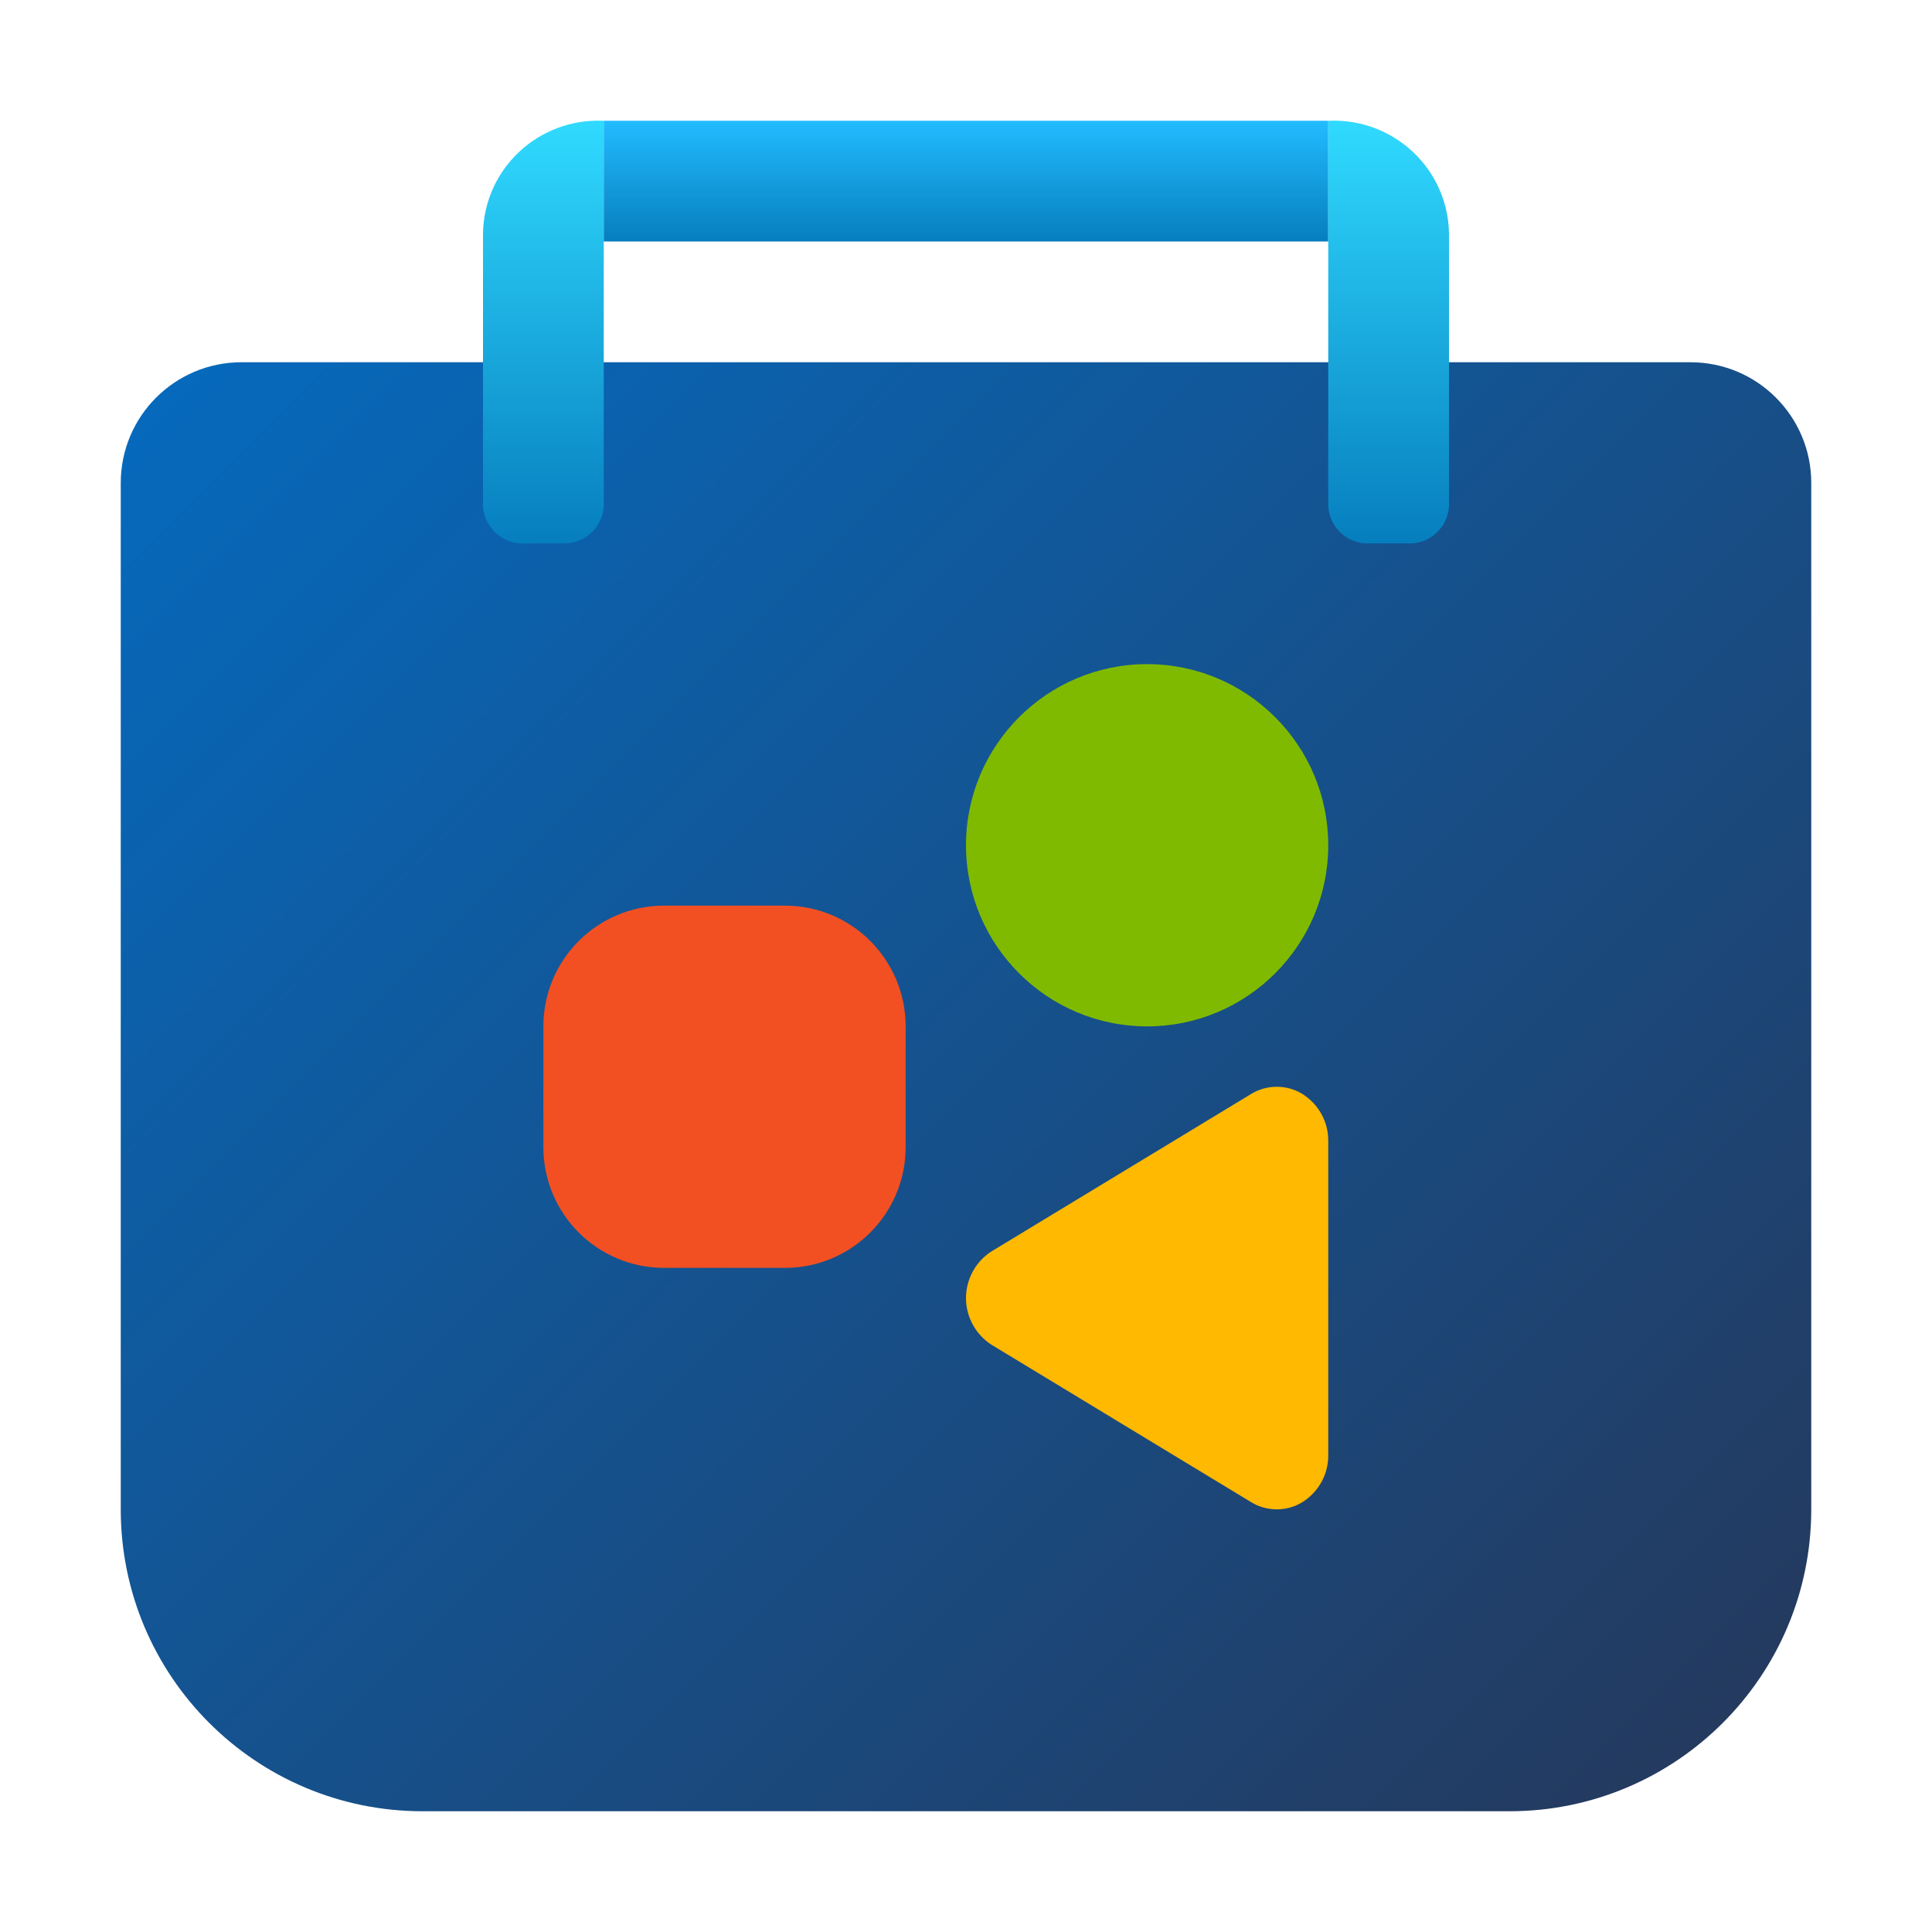
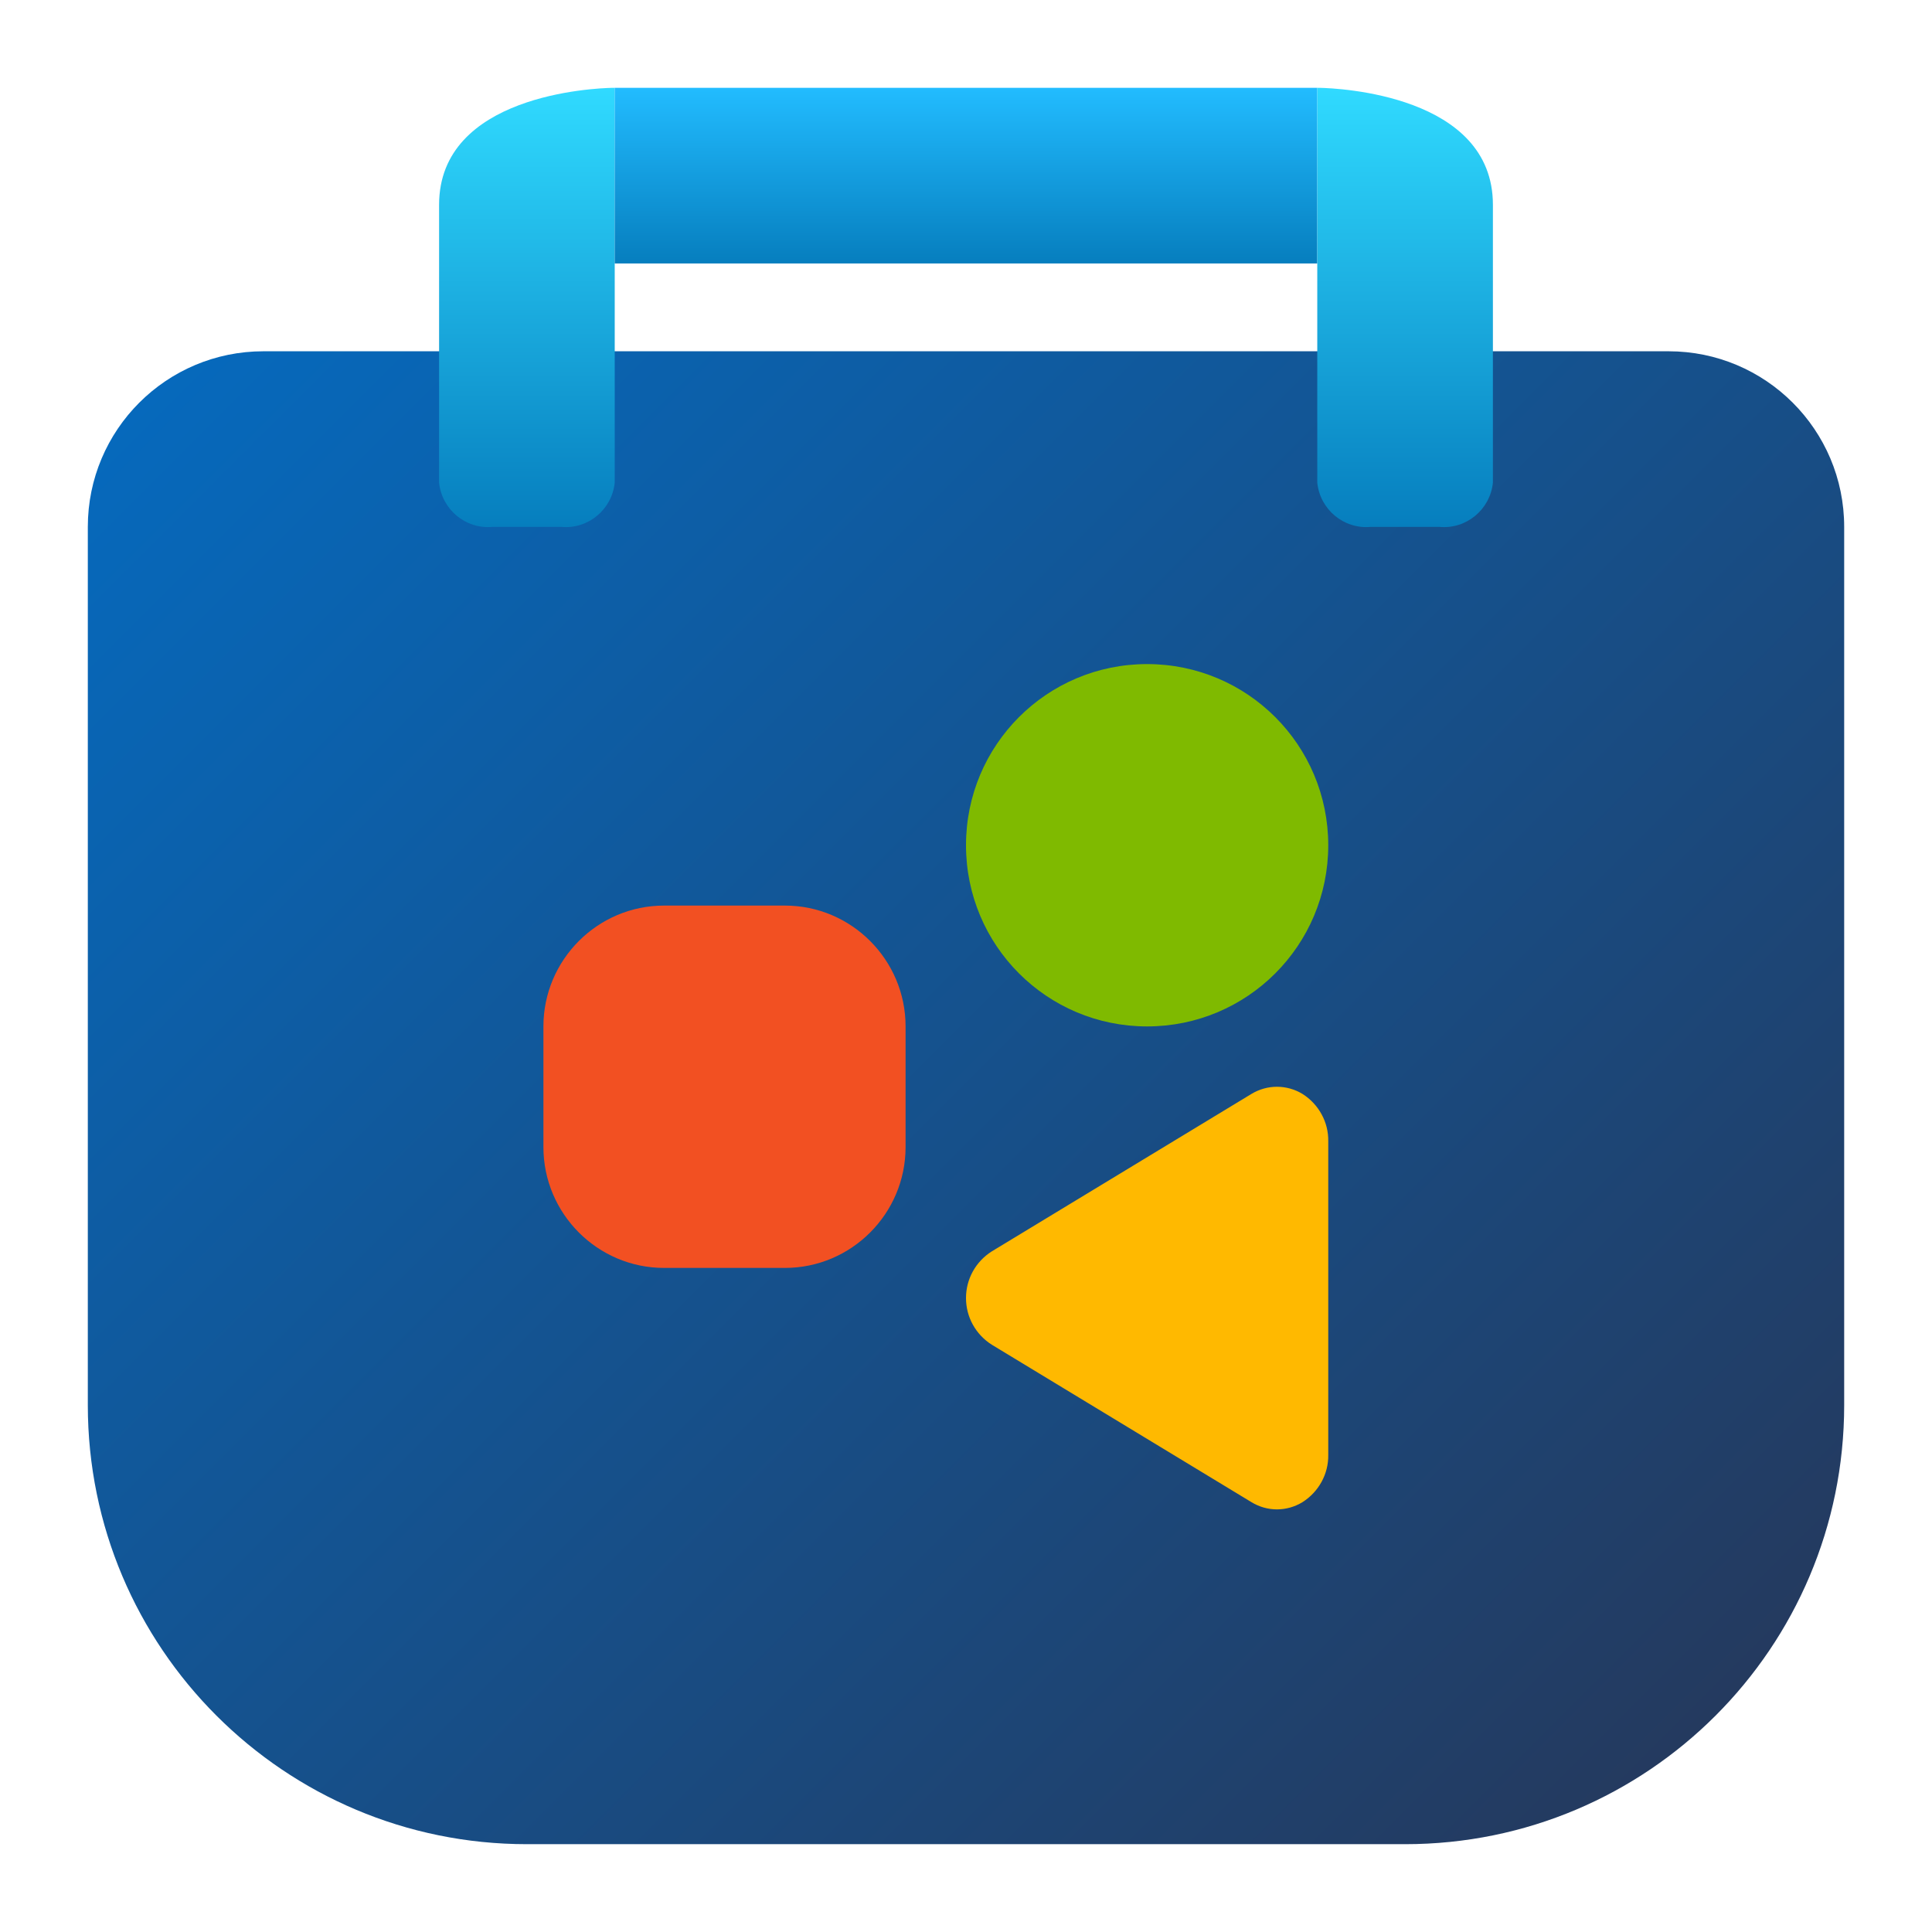
- <svg xmlns="http://www.w3.org/2000/svg" width="32px" height="32px" viewBox="0 0 32 32" version="1.1">
+ <svg xmlns="http://www.w3.org/2000/svg" width="22px" height="22px" viewBox="0 0 22 22" version="1.1">
  <defs>
-     <linearGradient id="linear0" gradientUnits="userSpaceOnUse" x1="4.025" y1="5.146" x2="27.975" y2="29.096">
+     <linearGradient id="linear0" gradientUnits="userSpaceOnUse" x1="2.775" y1="3.396" x2="19.225" y2="19.846">
      <stop offset="0" style="stop-color:rgb(2.353%,41.176%,73.725%);stop-opacity:1;" />
      <stop offset="1" style="stop-color:rgb(14.118%,22.745%,37.255%);stop-opacity:1;" />
    </linearGradient>
-     <linearGradient id="linear1" gradientUnits="userSpaceOnUse" x1="-26.251" y1="30.354" x2="-26.251" y2="28.502" gradientTransform="matrix(3.7796,0,0,-3.7796,108.2197,116.7273)">
+     <linearGradient id="linear1" gradientUnits="userSpaceOnUse" x1="-30.722" y1="24.296" x2="-30.722" y2="22.973" gradientTransform="matrix(3.7796,0,0,-3.7796,122.1178,92.8292)">
      <stop offset="0" style="stop-color:rgb(18.824%,85.49%,100%);stop-opacity:1;" />
      <stop offset="1" style="stop-color:rgb(2.353%,49.412%,74.51%);stop-opacity:1;" />
    </linearGradient>
-     <linearGradient id="linear2" gradientUnits="userSpaceOnUse" x1="16" y1="2" x2="16" y2="4">
+     <linearGradient id="linear2" gradientUnits="userSpaceOnUse" x1="11" y1="1" x2="11" y2="3">
      <stop offset="0" style="stop-color:rgb(13.333%,73.725%,100%);stop-opacity:1;" />
      <stop offset="1" style="stop-color:rgb(2.353%,49.412%,74.51%);stop-opacity:1;" />
    </linearGradient>
-     <linearGradient id="linear3" gradientUnits="userSpaceOnUse" x1="-17.271" y1="30.354" x2="-17.271" y2="28.502" gradientTransform="matrix(-3.7796,0.000000000000000463,-0.000000000000000463,-3.7796,-42.2764,116.7273)">
+     <linearGradient id="linear3" gradientUnits="userSpaceOnUse" x1="-21.742" y1="24.296" x2="-21.742" y2="22.973" gradientTransform="matrix(-3.7796,0.000000000000000463,-0.000000000000000463,-3.7796,-66.1744,92.8292)">
      <stop offset="0" style="stop-color:rgb(18.824%,85.49%,100%);stop-opacity:1;" />
      <stop offset="1" style="stop-color:rgb(2.353%,49.412%,74.51%);stop-opacity:1;" />
    </linearGradient>
  </defs>
  <g id="surface1">
-     <path style=" stroke:none;fill-rule:nonzero;fill:url(#linear0);" d="M 4 6 L 28 6 C 29.105 6 30 6.895 30 8 L 30 25 C 30 27.762 27.762 30 25 30 L 7 30 C 4.238 30 2 27.762 2 25 L 2 8 C 2 6.895 2.895 6 4 6 Z M 4 6 " />
-     <path style=" stroke:none;fill-rule:nonzero;fill:url(#linear1);" d="M 9.977 2 C 9.465 1.98 8.969 2.168 8.598 2.516 C 8.223 2.867 8.008 3.355 8 3.867 L 8 8.293 C 7.973 8.656 8.246 8.973 8.605 9 L 9.395 9 C 9.758 8.973 10.027 8.656 10 8.293 L 10 2 C 10 2 9.992 2 9.977 2 Z M 9.977 2 " />
-     <path style=" stroke:none;fill-rule:nonzero;fill:url(#linear2);" d="M 10 2 L 22 2 L 22 4 L 10 4 Z M 10 2 " />
-     <path style=" stroke:none;fill-rule:nonzero;fill:url(#linear3);" d="M 22.023 2 C 22.535 1.98 23.031 2.168 23.402 2.516 C 23.777 2.867 23.992 3.355 24 3.867 L 24 8.293 C 24.027 8.656 23.758 8.973 23.395 9 L 22.605 9 C 22.242 8.973 21.973 8.656 22 8.293 L 22 2 C 22 2 22.008 2 22.023 2 Z M 22.023 2 " />
-     <path style=" stroke:none;fill-rule:nonzero;fill:rgb(94.902%,31.373%,13.333%);fill-opacity:1;" d="M 11 15 L 13 15 C 14.105 15 15 15.895 15 17 L 15 19 C 15 20.105 14.105 21 13 21 L 11 21 C 9.895 21 9 20.105 9 19 L 9 17 C 9 15.895 9.895 15 11 15 Z M 11 15 " />
-     <path style=" stroke:none;fill-rule:nonzero;fill:rgb(49.804%,72.941%,0%);fill-opacity:1;" d="M 19 17 C 17.344 17 16 15.656 16 14 C 16 12.344 17.344 11 19 11 C 20.656 11 22 12.344 22 14 C 22 15.656 20.656 17 19 17 Z M 19 17 " />
-     <path style=" stroke:none;fill-rule:nonzero;fill:rgb(100%,72.549%,0%);fill-opacity:1;" d="M 20.727 18.117 L 16.422 20.727 C 16.16 20.895 16 21.188 16 21.5 C 16 21.812 16.16 22.105 16.422 22.273 L 20.727 24.883 C 20.984 25.039 21.316 25.039 21.574 24.879 C 21.844 24.707 22.004 24.414 22 24.098 L 22 18.902 C 22.004 18.586 21.844 18.293 21.574 18.121 C 21.316 17.961 20.984 17.961 20.727 18.117 Z M 20.727 18.117 " />
+     <path style=" stroke:none;fill-rule:nonzero;fill:url(#linear0);" d="M 3 4 L 19 4 C 20.105 4 21 4.895 21 6 L 21 16 C 21 18.762 18.762 21 16 21 L 6 21 C 3.238 21 1 18.762 1 16 L 1 6 C 1 4.895 1.895 4 3 4 Z M 3 4 " />
+     <path style=" stroke:none;fill-rule:nonzero;fill:url(#linear1);" d="M 6.977 1 C 6.758 1.004 5 1.082 5 2.332 L 5 5.496 C 5.031 5.801 5.301 6.027 5.605 6 L 6.395 6 C 6.699 6.027 6.969 5.801 7 5.496 L 7 1 C 7 1 6.992 1 6.977 1 Z M 6.977 1 " />
+     <path style=" stroke:none;fill-rule:nonzero;fill:url(#linear2);" d="M 7 1 L 15 1 L 15 3 L 7 3 Z M 7 1 " />
+     <path style=" stroke:none;fill-rule:nonzero;fill:url(#linear3);" d="M 15.023 1 C 15.242 1.004 17 1.082 17 2.332 L 17 5.496 C 16.969 5.801 16.699 6.027 16.395 6 L 15.605 6 C 15.301 6.027 15.031 5.801 15 5.496 L 15 1 C 15 1 15.008 1 15.023 1 Z M 15.023 1 " />
+     <path style=" stroke:none;fill-rule:nonzero;fill:rgb(94.902%,31.373%,13.333%);fill-opacity:1;" d="M 7.562 10.312 L 8.938 10.312 C 9.695 10.312 10.312 10.93 10.312 11.688 L 10.312 13.062 C 10.312 13.82 9.695 14.438 8.938 14.438 L 7.562 14.438 C 6.805 14.438 6.188 13.82 6.188 13.062 L 6.188 11.688 C 6.188 10.93 6.805 10.312 7.562 10.312 Z M 7.562 10.312 " />
+     <path style=" stroke:none;fill-rule:nonzero;fill:rgb(49.804%,72.941%,0%);fill-opacity:1;" d="M 13.062 11.688 C 11.922 11.688 11 10.766 11 9.625 C 11 8.484 11.922 7.562 13.062 7.562 C 14.203 7.562 15.125 8.484 15.125 9.625 C 15.125 10.766 14.203 11.688 13.062 11.688 Z M 13.062 11.688 " />
+     <path style=" stroke:none;fill-rule:nonzero;fill:rgb(100%,72.549%,0%);fill-opacity:1;" d="M 14.25 12.457 L 11.293 14.25 C 11.109 14.367 11 14.566 11 14.781 C 11 14.996 11.109 15.195 11.293 15.312 L 14.25 17.105 C 14.43 17.215 14.652 17.215 14.832 17.105 C 15.016 16.988 15.129 16.785 15.125 16.566 L 15.125 12.996 C 15.129 12.777 15.016 12.574 14.832 12.457 C 14.652 12.348 14.43 12.348 14.25 12.457 Z M 14.25 12.457 " />
  </g>
</svg>
